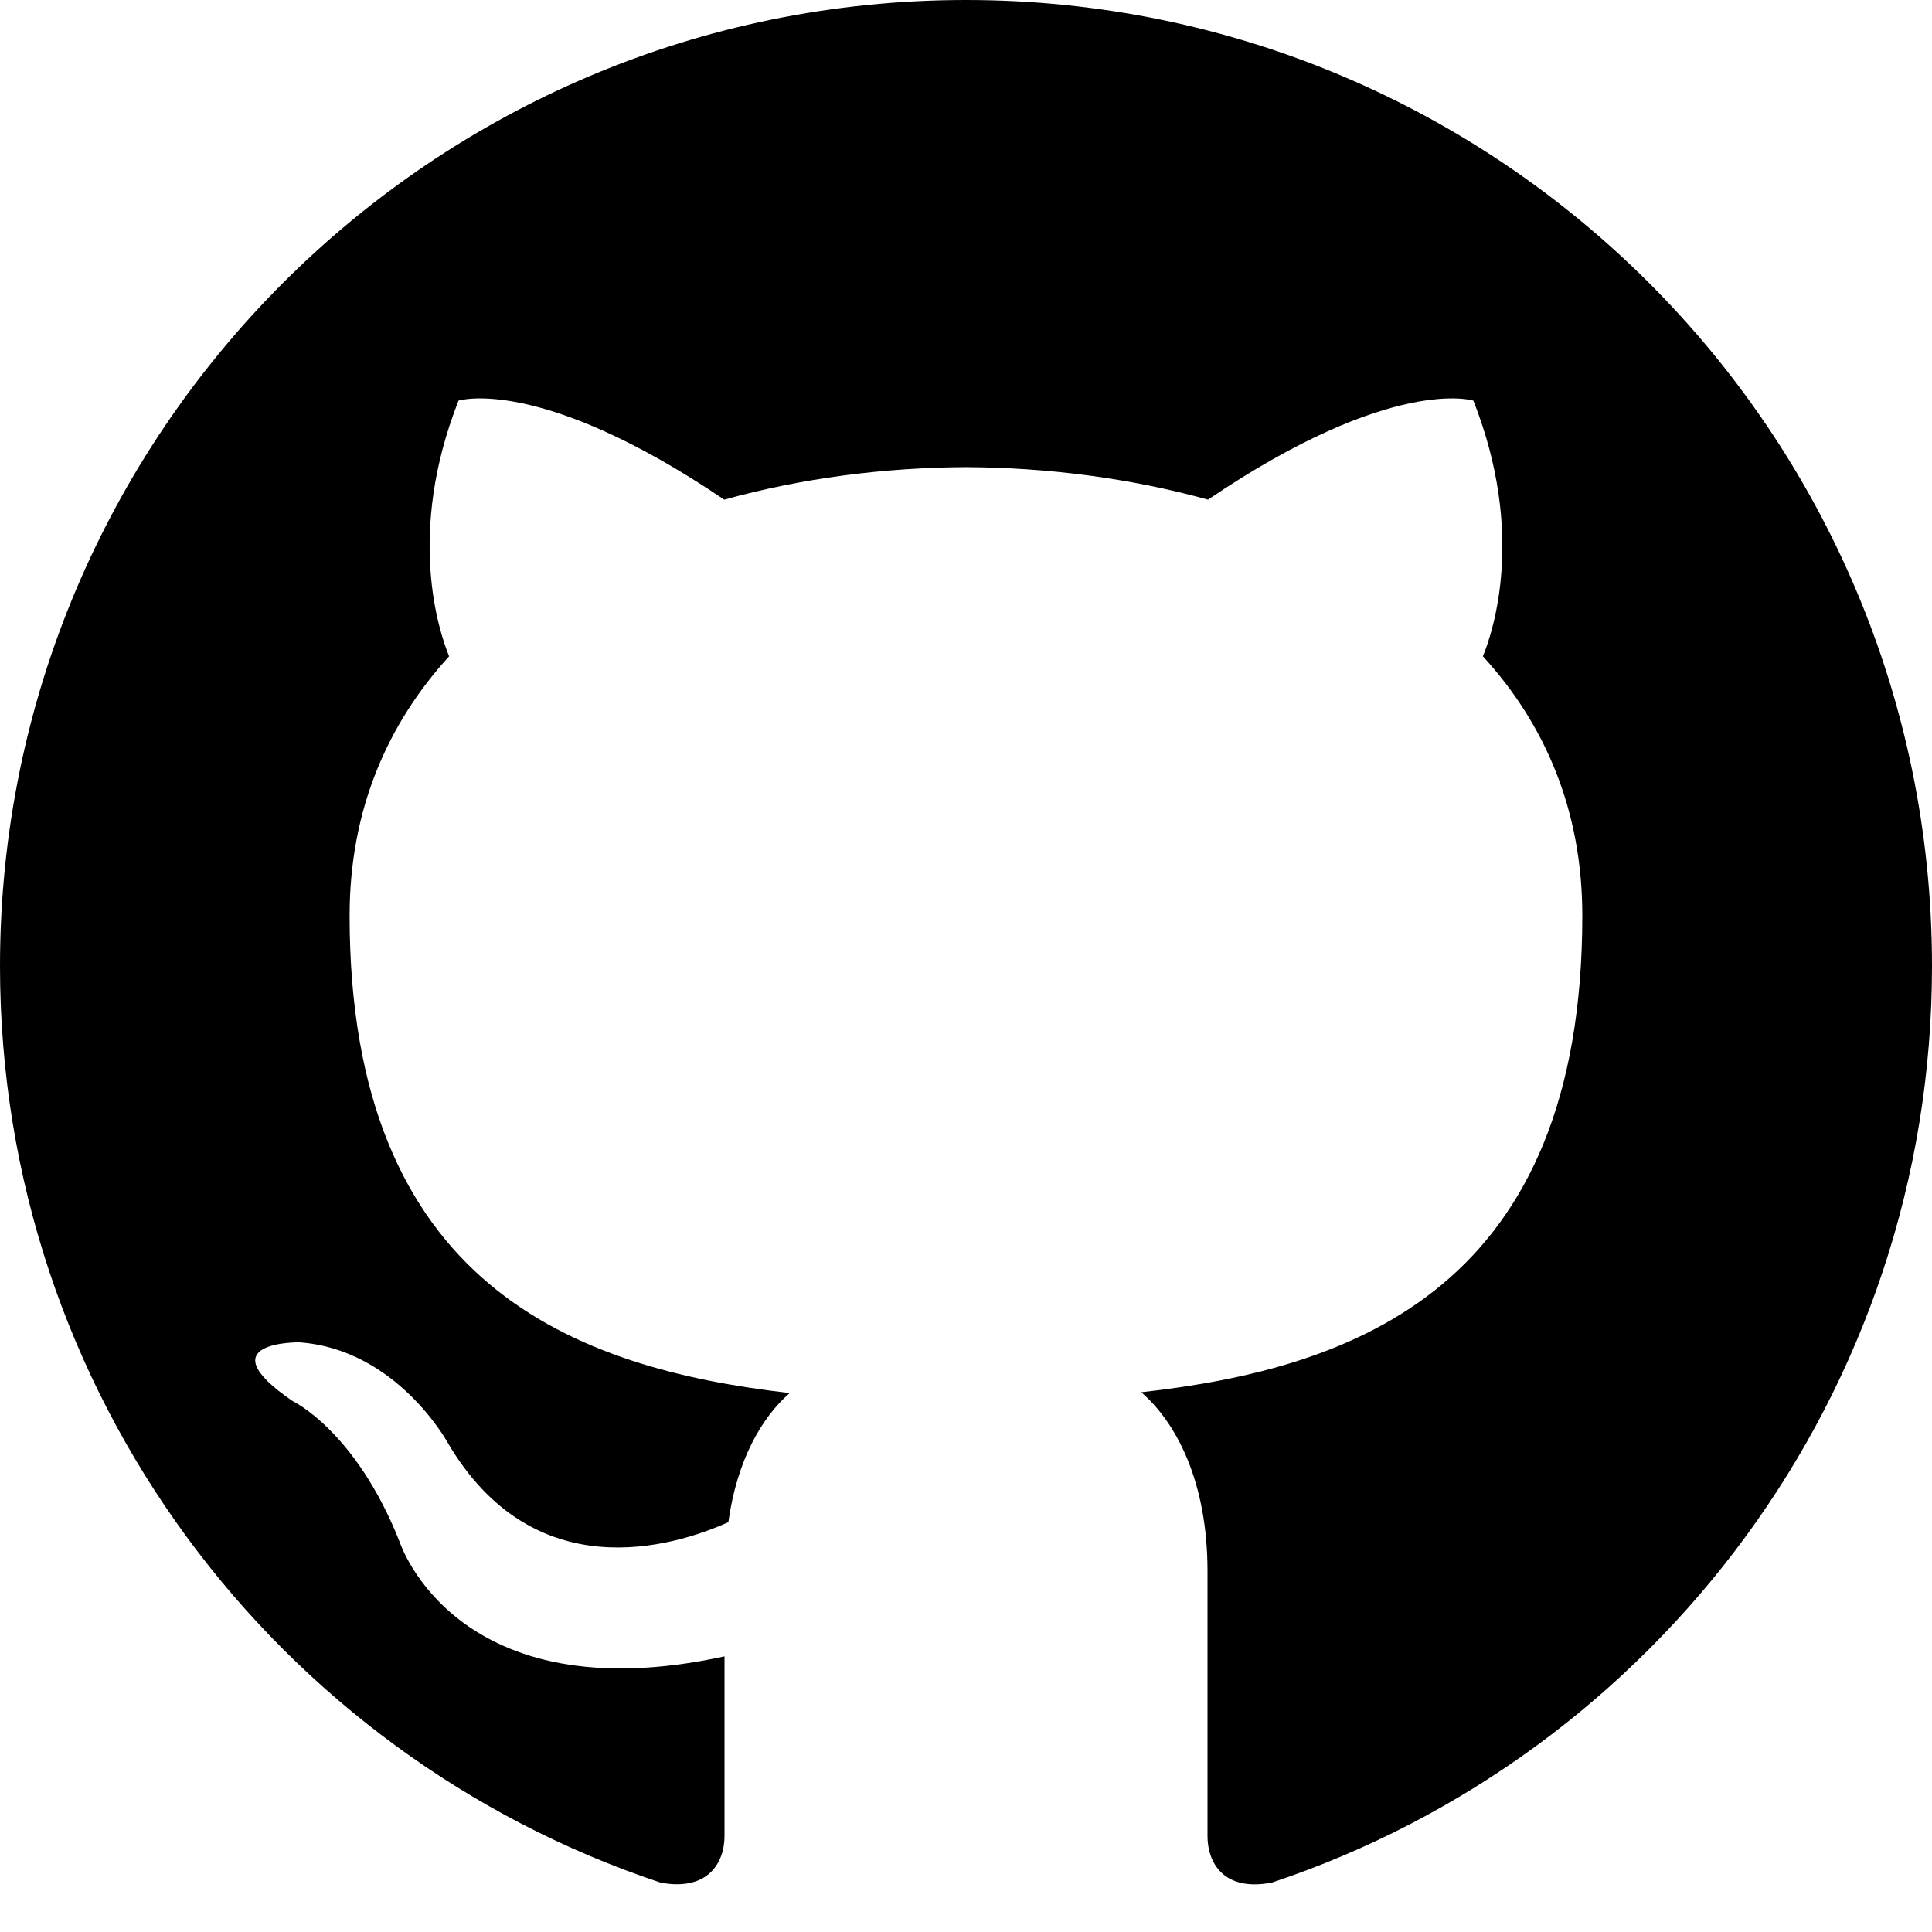
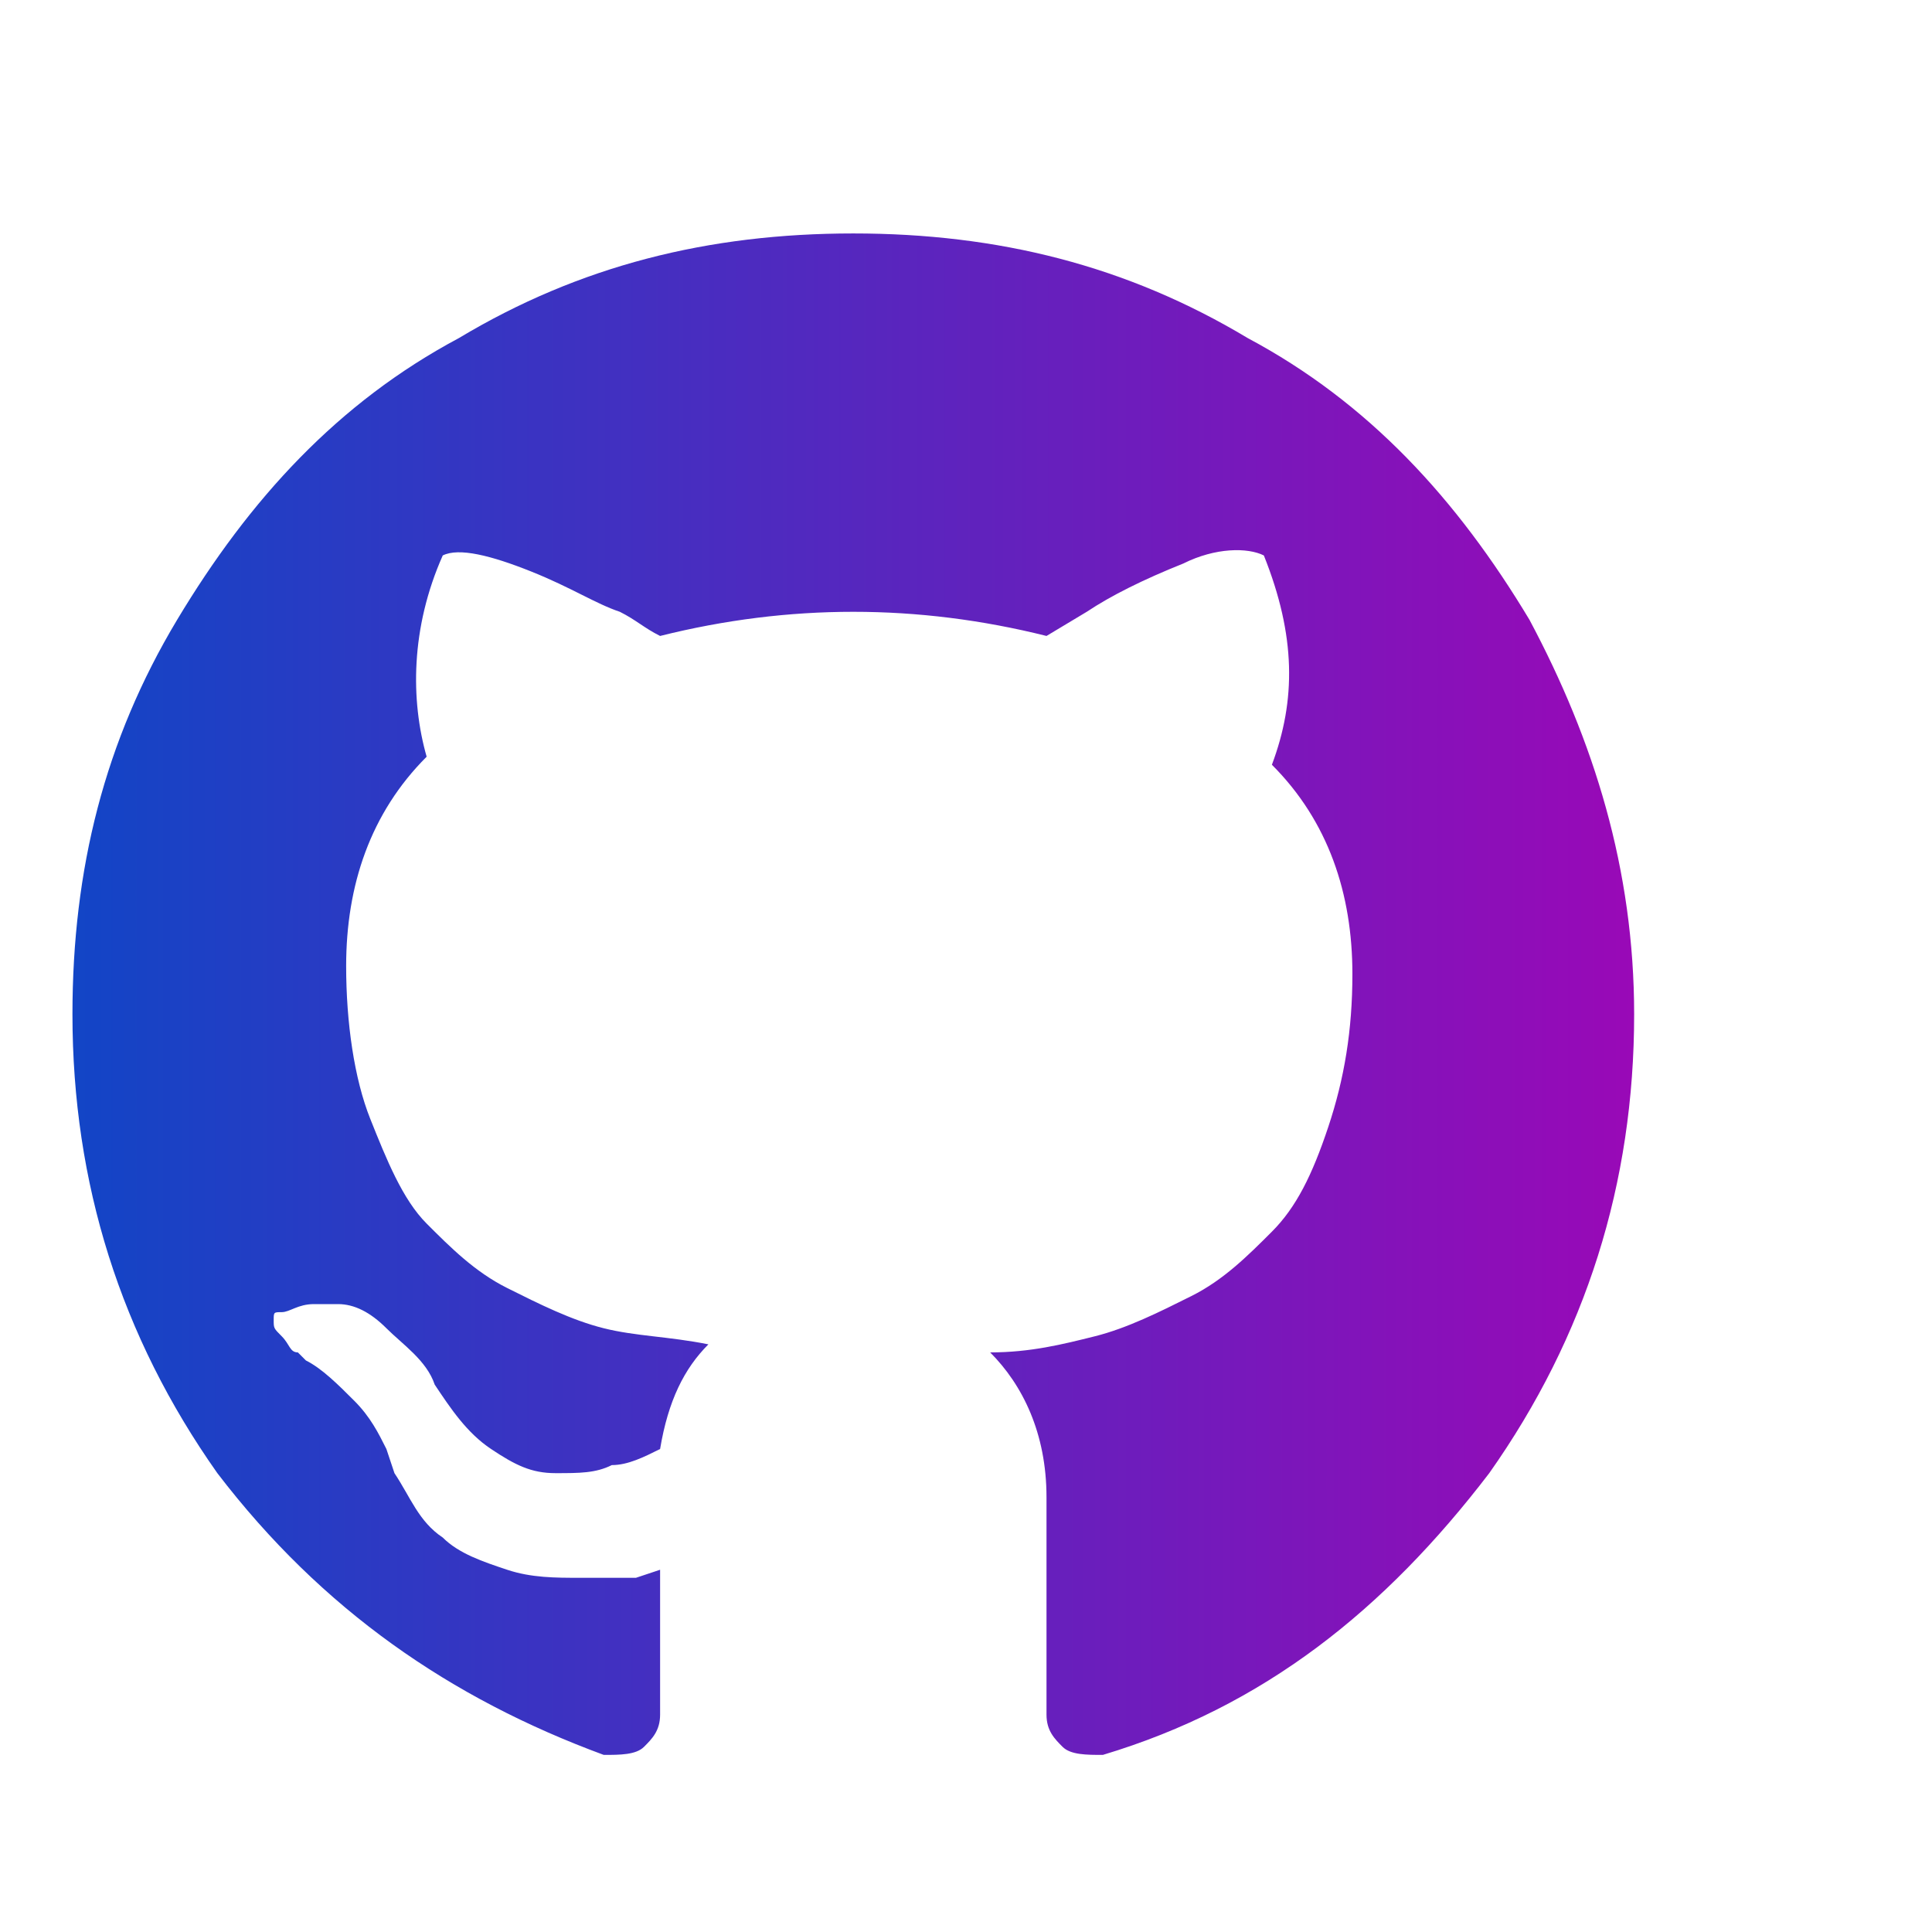
- <svg xmlns="http://www.w3.org/2000/svg" width="24" height="24" viewBox="0 0 24 24">
-   <path d="M12 0c-6.626 0-12 5.373-12 12 0 5.302 3.438 9.8 8.207 11.387.599.111.793-.261.793-.577v-2.234c-3.338.726-4.033-1.416-4.033-1.416-.546-1.387-1.333-1.756-1.333-1.756-1.089-.745.083-.729.083-.729 1.205.084 1.839 1.237 1.839 1.237 1.07 1.834 2.807 1.304 3.492.997.107-.775.418-1.305.762-1.604-2.665-.305-5.467-1.334-5.467-5.931 0-1.311.469-2.381 1.236-3.221-.124-.303-.535-1.524.117-3.176 0 0 1.008-.322 3.301 1.23.957-.266 1.983-.399 3.003-.404 1.02.005 2.047.138 3.006.404 2.291-1.552 3.297-1.23 3.297-1.23.653 1.653.242 2.874.118 3.176.77.84 1.235 1.911 1.235 3.221 0 4.609-2.807 5.624-5.479 5.921.43.372.823 1.102.823 2.222v3.293c0 .319.192.694.801.576 4.765-1.589 8.199-6.086 8.199-11.386 0-6.627-5.373-12-12-12z" />
+ <svg xmlns="http://www.w3.org/2000/svg" version="1.1" id="Layer_1" x="0px" y="0px" viewBox="0 0 24 24" style="enable-background:new 0 0 24 24;" xml:space="preserve">
+   <style type="text/css">
+ 	.st0{fill:url(#SVGID_1_);}
+ 	.st1{fill:url(#SVGID_2_);}
+ 	.st2{fill:url(#SVGID_3_);}
+ 	.st3{fill:url(#SVGID_4_);}
+ 	.st4{fill:url(#SVGID_5_);}
+ 	.st5{fill:url(#SVGID_6_);}
+ 	.st6{fill:url(#SVGID_7_);}
+ 	.st7{fill:url(#SVGID_8_);}
+ 	.st8{fill:url(#SVGID_9_);}
+ 	.st9{fill:url(#SVGID_10_);}
+ 	.st10{fill:url(#SVGID_11_);}
+ 	.st11{fill:url(#SVGID_12_);}
+ 	.st12{fill:url(#SVGID_13_);}
+ 	.st13{fill:url(#SVGID_14_);}
+ 	.st14{fill:url(#SVGID_15_);}
+ 	.st15{fill:url(#SVGID_16_);}
+ 	.st16{fill:url(#SVGID_17_);}
+ 	.st17{fill:url(#SVGID_18_);}
+ 	.st18{fill:url(#SVGID_19_);}
+ 	.st19{fill:url(#SVGID_20_);}
+ 	.st20{fill:url(#SVGID_21_);}
+ 	.st21{fill:url(#SVGID_22_);}
+ 	.st22{fill:url(#SVGID_23_);}
+ 	.st23{fill:url(#SVGID_24_);}
+ 	.st24{fill:url(#SVGID_25_);}
+ 	.st25{fill:url(#SVGID_26_);}
+ 	.st26{fill:url(#SVGID_27_);}
+ 	.st27{fill:url(#SVGID_28_);}
+ 	.st28{fill:url(#SVGID_29_);}
+ 	.st29{fill:url(#SVGID_30_);}
+ 	.st30{fill:url(#SVGID_31_);}
+ 	.st31{fill:url(#SVGID_32_);}
+ 	.st32{fill:url(#SVGID_33_);}
+ 	.st33{fill:url(#SVGID_34_);}
+ 	.st34{fill:url(#SVGID_35_);}
+ 	.st35{fill:url(#SVGID_36_);}
+ 	.st36{fill:url(#SVGID_37_);}
+ 	.st37{fill:url(#SVGID_38_);}
+ 	.st38{fill:url(#SVGID_39_);}
+ 	.st39{fill:url(#SVGID_40_);}
+ 	.st40{fill:url(#SVGID_41_);}
+ 	.st41{fill:url(#SVGID_42_);}
+ 	.st42{fill:url(#SVGID_43_);}
+ 	.st43{fill:url(#SVGID_44_);}
+ 	.st44{fill:url(#SVGID_45_);}
+ 	.st45{fill:url(#SVGID_46_);}
+ 	.st46{fill:url(#SVGID_47_);}
+ 	.st47{fill:url(#SVGID_48_);}
+ 	.st48{fill:url(#SVGID_49_);}
+ 	.st49{fill:url(#SVGID_50_);}
+ 	.st50{fill:url(#SVGID_51_);}
+ 	.st51{fill:url(#SVGID_52_);}
+ 	.st52{fill:url(#SVGID_53_);}
+ 	.st53{fill:url(#SVGID_54_);}
+ 	.st54{fill:url(#SVGID_55_);}
+ 	.st55{fill:url(#SVGID_56_);}
+ 	.st56{fill:url(#SVGID_57_);}
+ 	.st57{fill:url(#SVGID_58_);}
+ 	.st58{fill:url(#SVGID_59_);}
+ 	.st59{fill:url(#SVGID_60_);}
+ 	.st60{fill:url(#SVGID_61_);}
+ 	.st61{fill:url(#SVGID_62_);}
+ 	.st62{fill:url(#SVGID_63_);}
+ 	.st63{fill:url(#SVGID_64_);}
+ 	.st64{fill:url(#SVGID_65_);}
+ 	.st65{fill:url(#SVGID_66_);}
+ 	.st66{fill:url(#SVGID_67_);}
+ 	.st67{fill:url(#SVGID_68_);}
+ 	.st68{fill:url(#SVGID_69_);}
+ 	.st69{fill:url(#SVGID_70_);}
+ 	.st70{fill:url(#SVGID_71_);}
+ 	.st71{fill:url(#SVGID_72_);}
+ 	.st72{fill:url(#SVGID_73_);}
+ 	.st73{fill:url(#SVGID_74_);}
+ 	.st74{fill:url(#SVGID_75_);}
+ 	.st75{fill:url(#SVGID_76_);}
+ 	.st76{fill:url(#SVGID_77_);}
+ 	.st77{fill:url(#SVGID_78_);}
+ 	.st78{fill:url(#SVGID_79_);}
+ 	.st79{fill:url(#SVGID_80_);}
+ 	.st80{fill:url(#SVGID_81_);}
+ 	.st81{fill:url(#SVGID_82_);}
+ 	.st82{fill:url(#SVGID_83_);}
+ 	.st83{fill:url(#SVGID_84_);}
+ 	.st84{fill:url(#SVGID_85_);}
+ 	.st85{fill:url(#SVGID_86_);}
+ 	.st86{fill:url(#SVGID_87_);}
+ 	.st87{fill:url(#SVGID_88_);}
+ 	.st88{fill:url(#SVGID_89_);}
+ 	.st89{fill:url(#SVGID_90_);}
+ 	.st90{fill:url(#SVGID_91_);}
+ 	.st91{fill:url(#SVGID_92_);}
+ 	.st92{fill:url(#SVGID_93_);}
+ 	.st93{fill:url(#SVGID_94_);}
+ 	.st94{fill:url(#SVGID_95_);}
+ 	.st95{fill:url(#SVGID_96_);}
+ 	.st96{fill:url(#SVGID_97_);}
+ 	.st97{fill:url(#SVGID_98_);}
+ 	.st98{fill:url(#SVGID_99_);}
+ 	.st99{fill:url(#SVGID_100_);}
+ 	.st100{fill:url(#SVGID_101_);}
+ 	.st101{fill:url(#SVGID_102_);}
+ 	.st102{fill:url(#SVGID_103_);}
+ 	.st103{fill:url(#SVGID_104_);}
+ 	.st104{fill:url(#SVGID_105_);}
+ 	.st105{fill:url(#SVGID_106_);}
+ 	.st106{fill:url(#SVGID_107_);}
+ 	.st107{fill:url(#SVGID_108_);}
+ 	.st108{fill:url(#SVGID_109_);}
+ 	.st109{fill:url(#SVGID_110_);}
+ 	.st110{fill:url(#SVGID_111_);}
+ 	.st111{fill:url(#SVGID_112_);}
+ 	.st112{fill:url(#SVGID_113_);}
+ 	.st113{fill:url(#SVGID_114_);}
+ </style>
+   <g>
+     <g>
+       <linearGradient id="SVGID_1_" gradientUnits="userSpaceOnUse" x1="0.897" y1="12.336" x2="20.282" y2="12.336">
+         <stop offset="0" style="stop-color:#1245C6" />
+         <stop offset="1" style="stop-color:#9909B7" />
+       </linearGradient>
+       <path class="st0" d="M19,7.7c-0.9-1.5-2-2.7-3.5-3.5c-1.5-0.9-3.1-1.3-4.9-1.3c-1.8,0-3.4,0.4-4.9,1.3C4.2,5,3.1,6.2,2.2,7.7    c-0.9,1.5-1.3,3.1-1.3,4.9c0,2.1,0.6,4,1.8,5.7C4,20,5.6,21.1,7.5,21.8c0.2,0,0.4,0,0.5-0.1c0.1-0.1,0.2-0.2,0.2-0.4    c0,0,0-0.3,0-0.7c0-0.4,0-0.8,0-1.1l-0.3,0.1c-0.2,0-0.4,0-0.7,0c-0.3,0-0.6,0-0.9-0.1c-0.3-0.1-0.6-0.2-0.8-0.4    c-0.3-0.2-0.4-0.5-0.6-0.8l-0.1-0.3c-0.1-0.2-0.2-0.4-0.4-0.6C4.2,17.2,4,17,3.8,16.9l-0.1-0.1c-0.1,0-0.1-0.1-0.2-0.2    c-0.1-0.1-0.1-0.1-0.1-0.2c0-0.1,0-0.1,0.1-0.1c0.1,0,0.2-0.1,0.4-0.1l0.3,0c0.2,0,0.4,0.1,0.6,0.3c0.2,0.2,0.5,0.4,0.6,0.7    c0.2,0.3,0.4,0.6,0.7,0.8c0.3,0.2,0.5,0.3,0.8,0.3c0.3,0,0.5,0,0.7-0.1c0.2,0,0.4-0.1,0.6-0.2c0.1-0.6,0.3-1,0.6-1.3    c-0.5-0.1-0.9-0.1-1.3-0.2c-0.4-0.1-0.8-0.3-1.2-0.5c-0.4-0.2-0.7-0.5-1-0.8c-0.3-0.3-0.5-0.8-0.7-1.3c-0.2-0.5-0.3-1.2-0.3-1.9    c0-1,0.3-1.9,1-2.6C5.1,8.7,5.1,7.8,5.5,6.9c0.2-0.1,0.6,0,1.1,0.2c0.5,0.2,0.8,0.4,1.1,0.5C7.9,7.7,8,7.8,8.2,7.9    c0.8-0.2,1.6-0.3,2.4-0.3s1.6,0.1,2.4,0.3l0.5-0.3c0.3-0.2,0.7-0.4,1.2-0.6c0.4-0.2,0.8-0.2,1-0.1c0.4,1,0.4,1.8,0.1,2.6    c0.7,0.7,1,1.6,1,2.6c0,0.7-0.1,1.3-0.3,1.9c-0.2,0.6-0.4,1-0.7,1.3c-0.3,0.3-0.6,0.6-1,0.8c-0.4,0.2-0.8,0.4-1.2,0.5    c-0.4,0.1-0.8,0.2-1.3,0.2c0.4,0.4,0.7,1,0.7,1.8v2.7c0,0.2,0.1,0.3,0.2,0.4c0.1,0.1,0.3,0.1,0.5,0.1c2-0.6,3.5-1.8,4.8-3.5    c1.2-1.7,1.8-3.6,1.8-5.7C20.3,10.8,19.8,9.2,19,7.7z" />
+     </g>
+   </g>
</svg>
